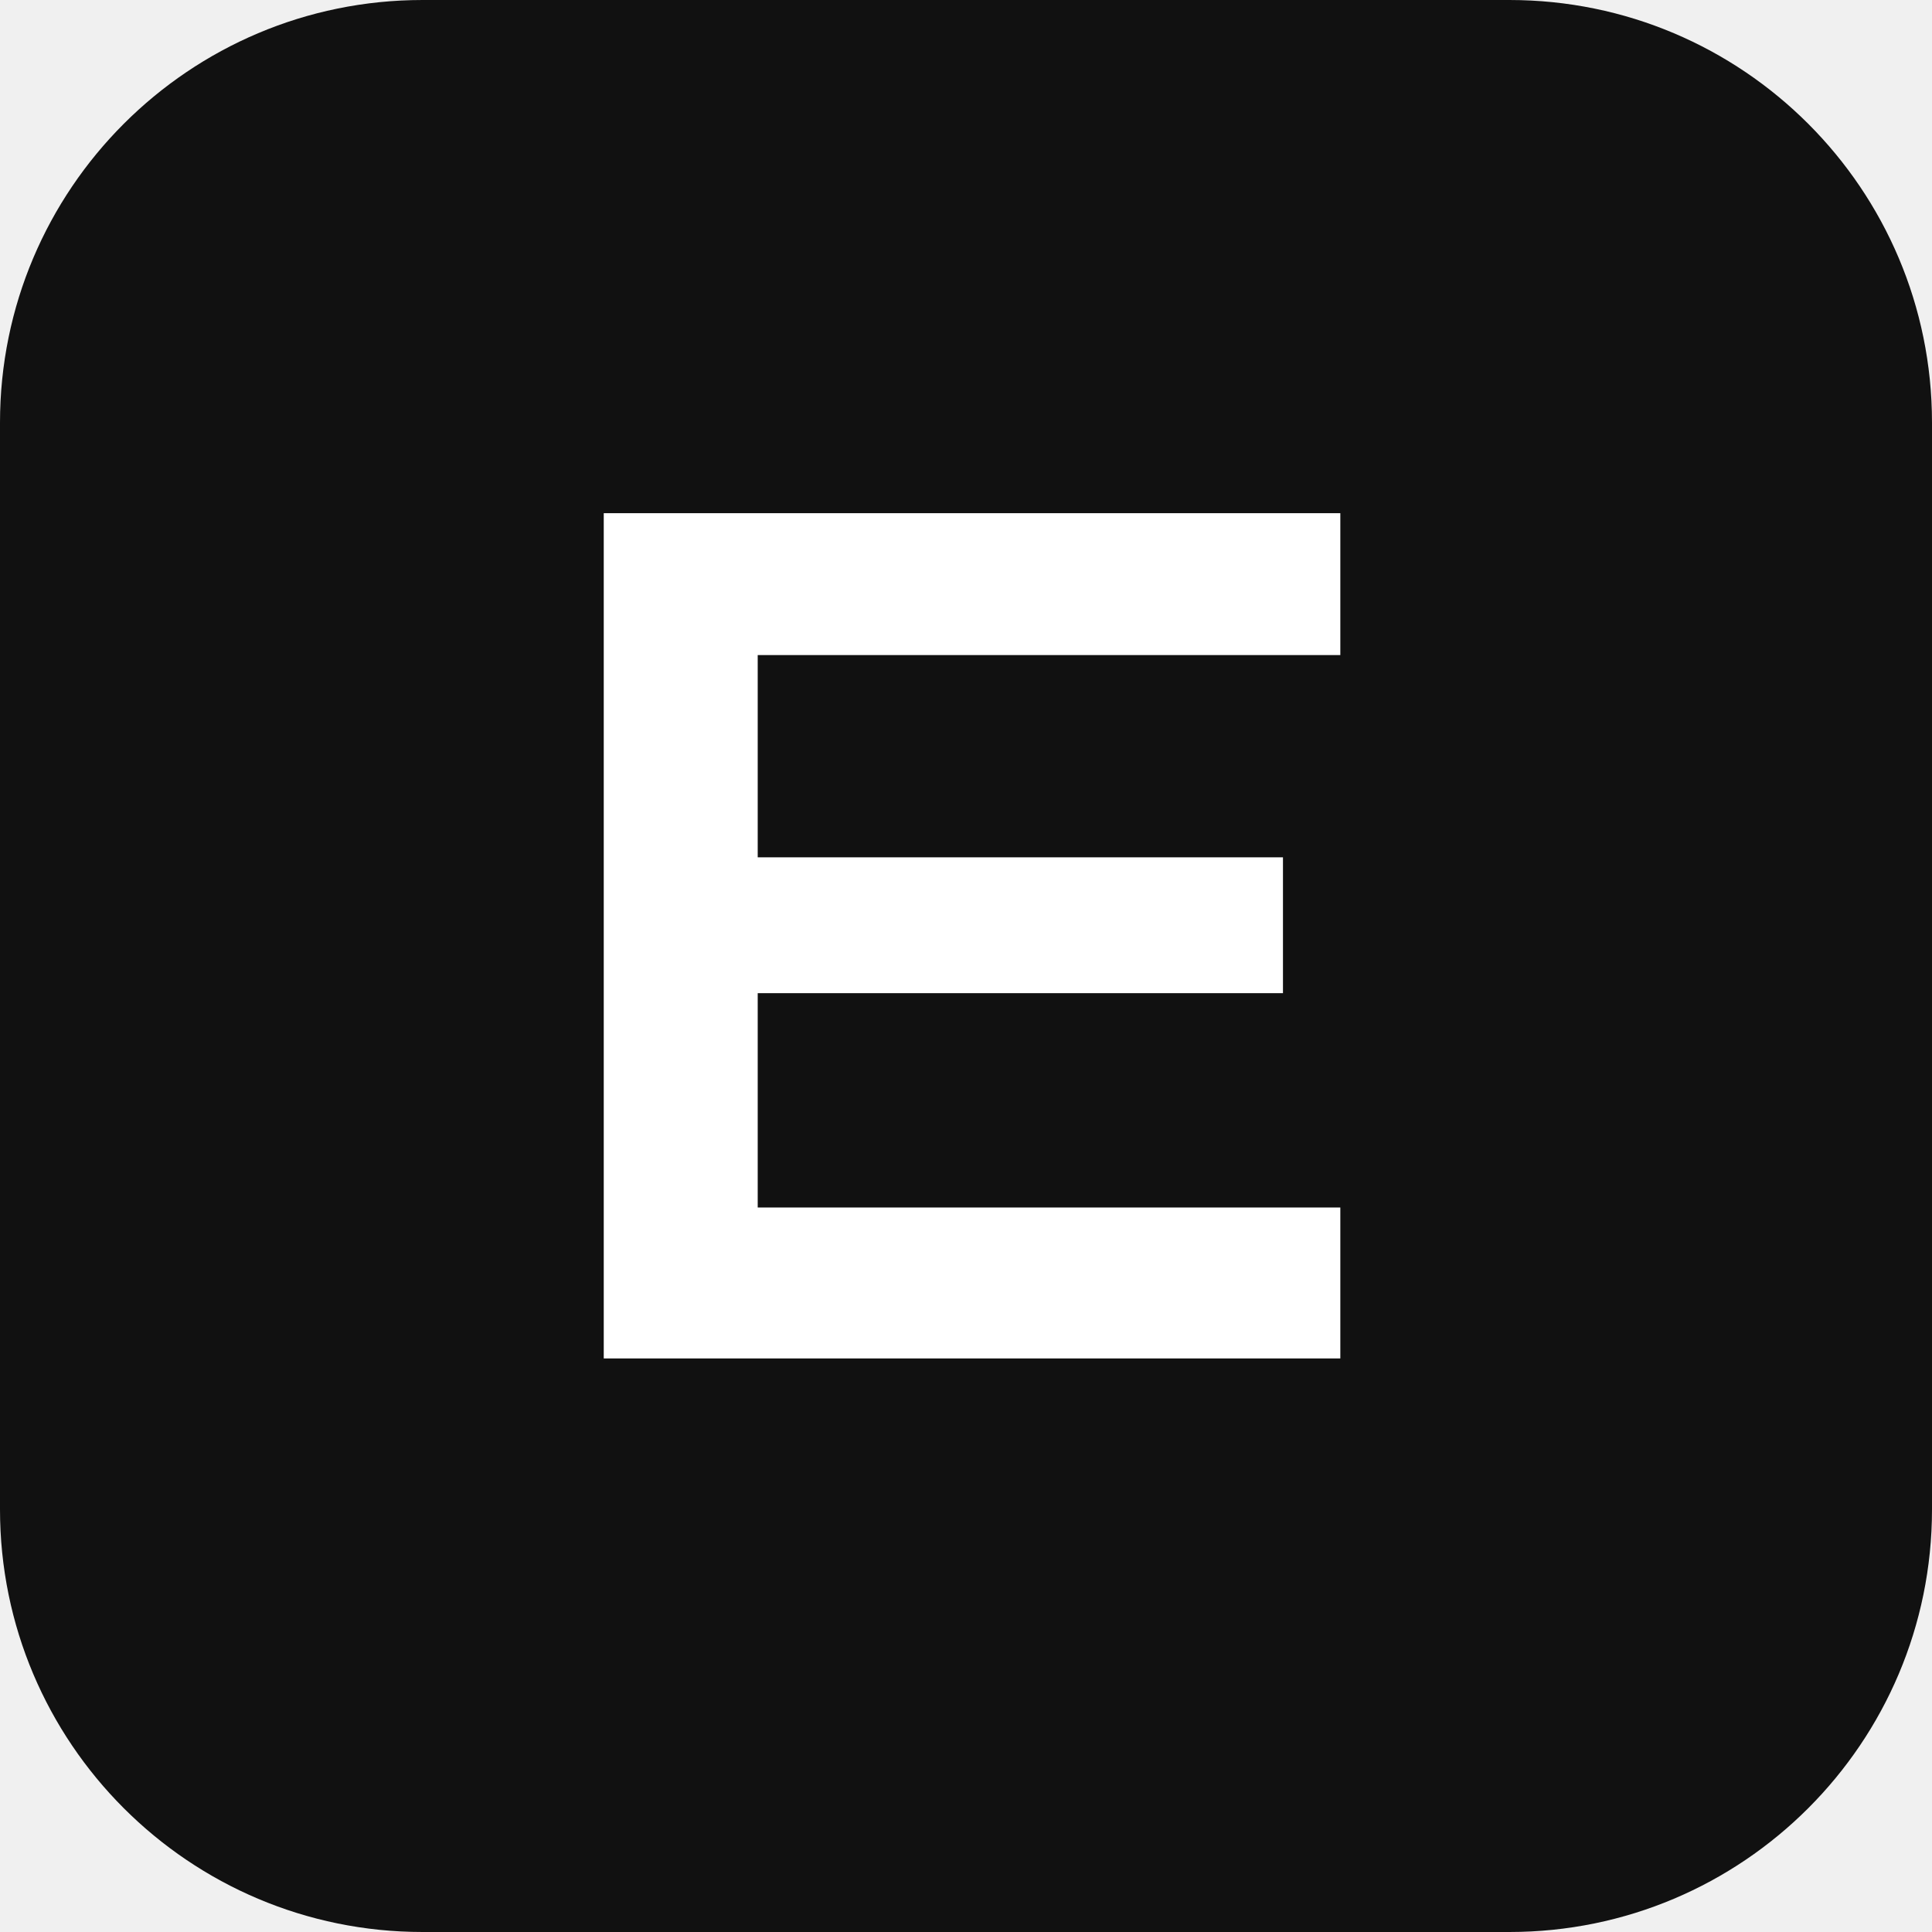
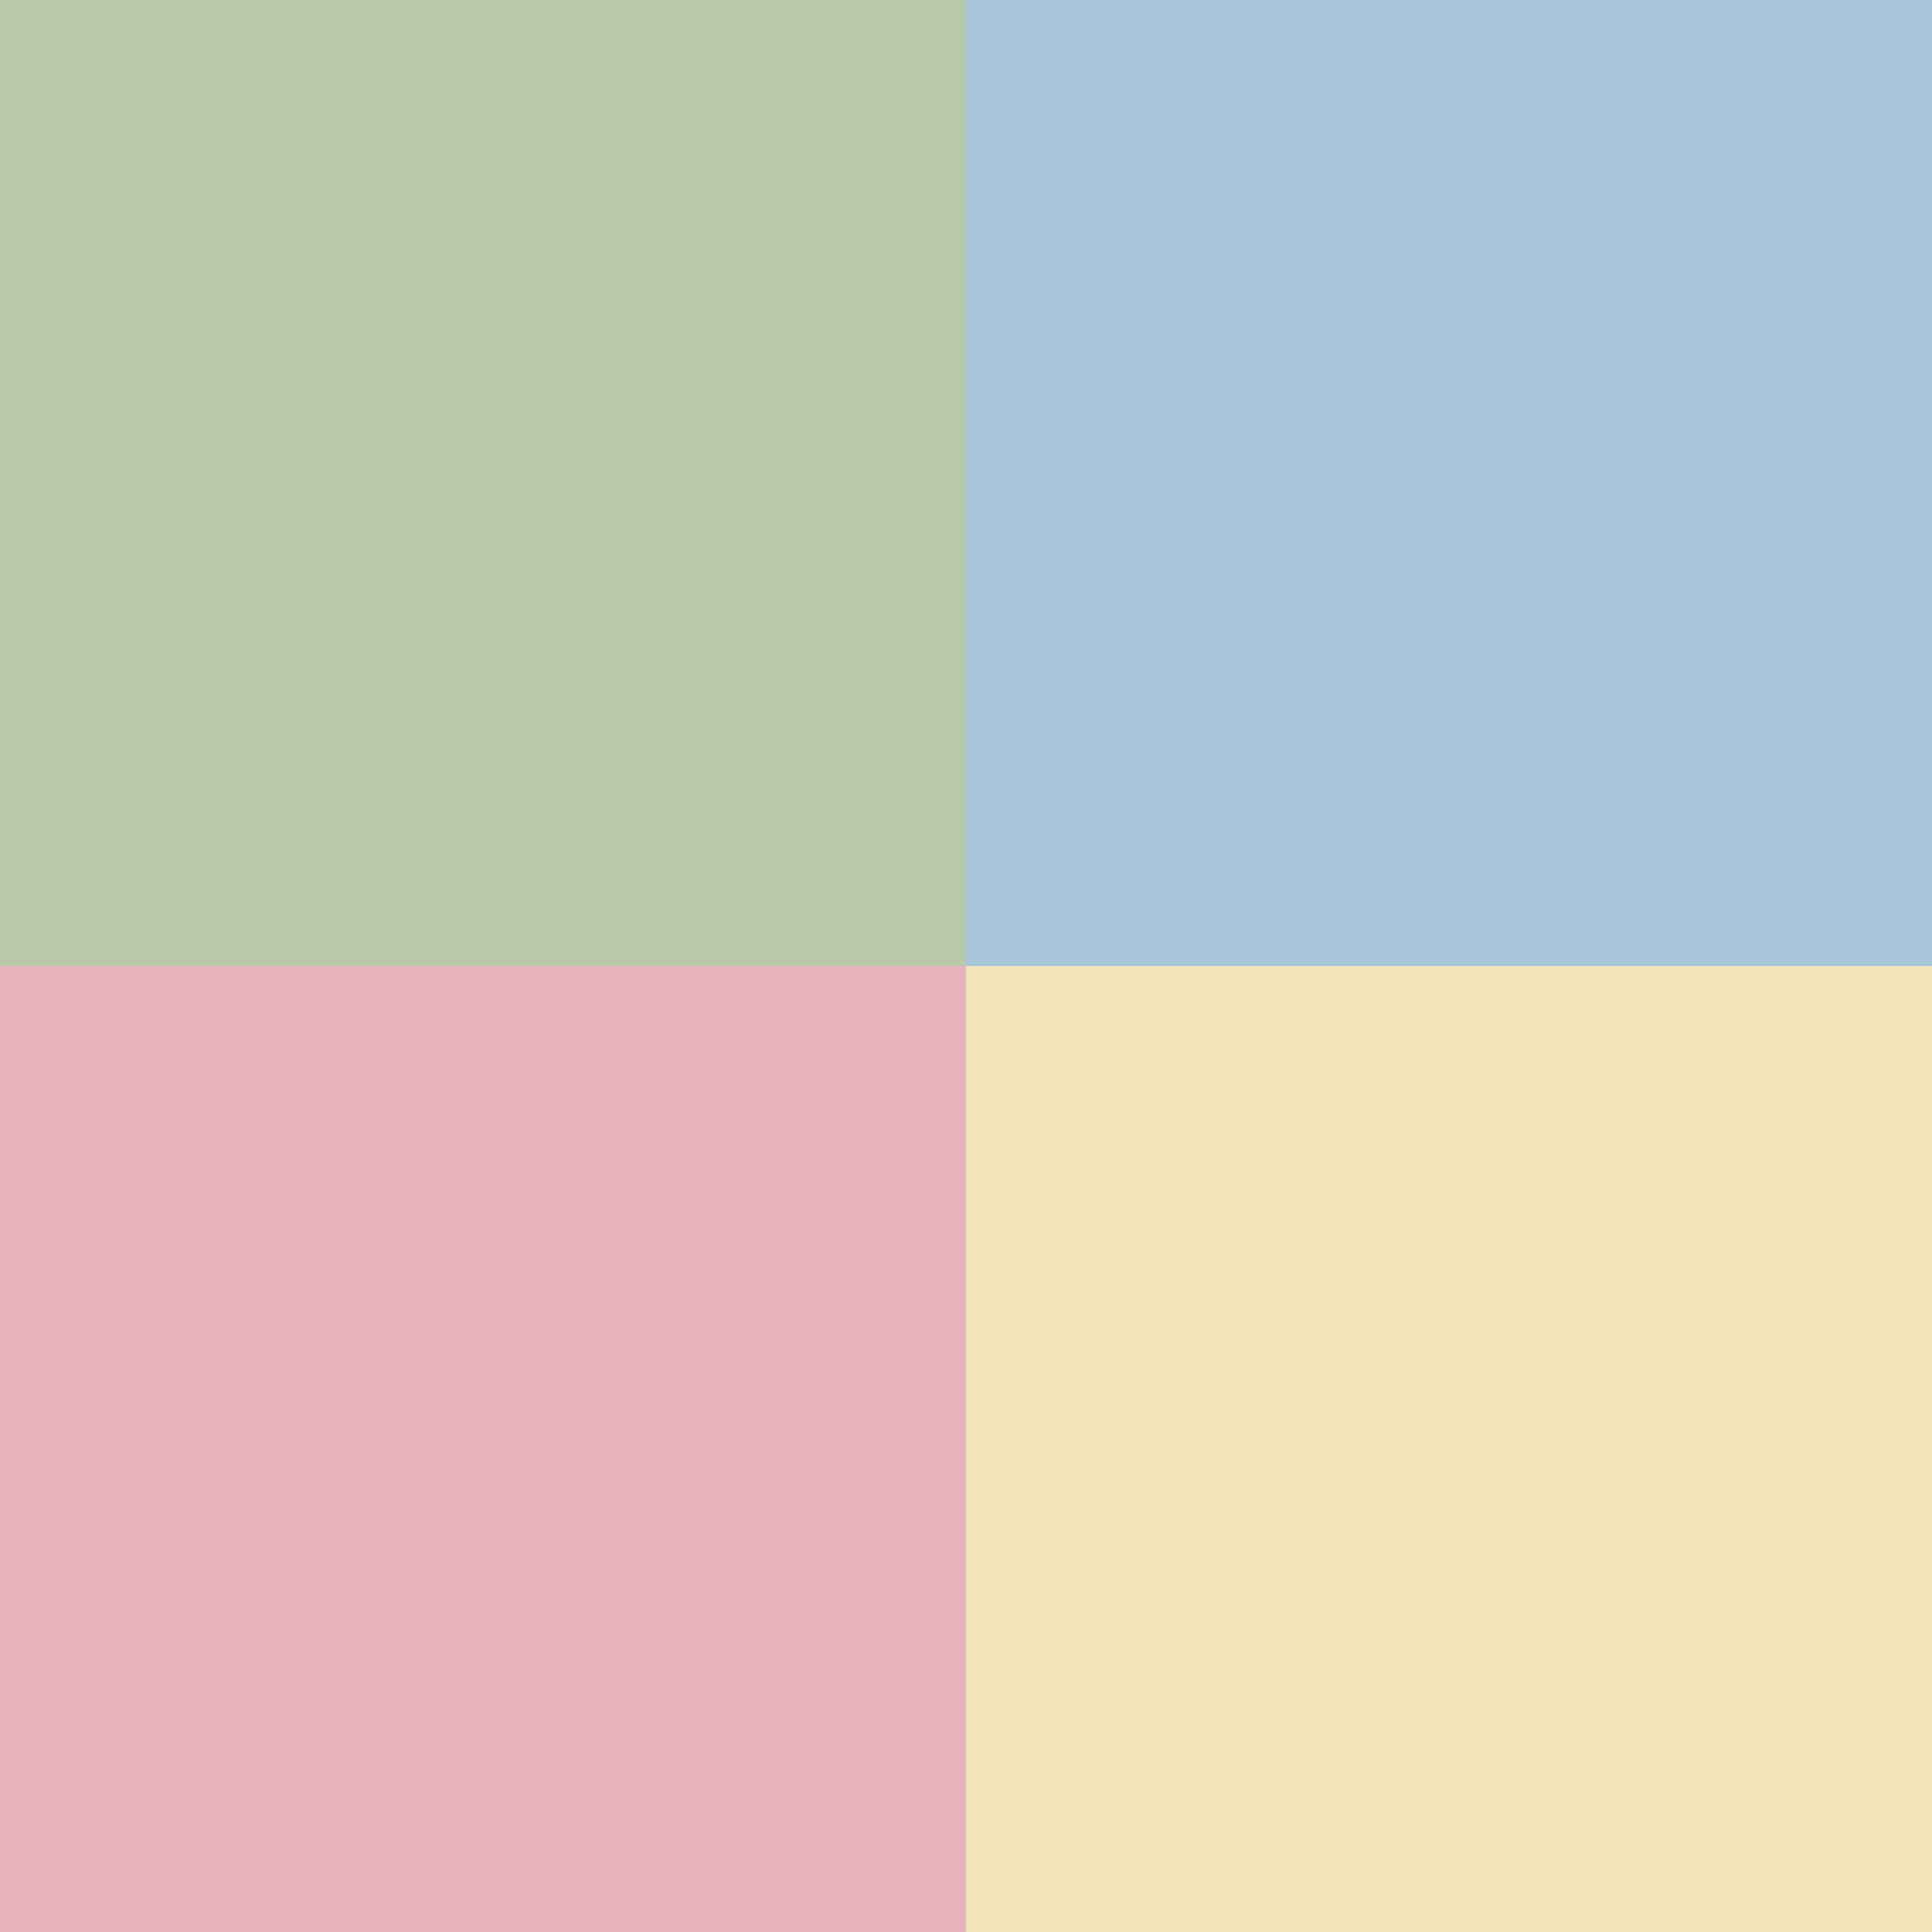
<svg xmlns="http://www.w3.org/2000/svg" viewBox="0 0 32 32" fill="none">
-   <rect width="32" height="32" rx="7" fill="#111111" />
-   <path fill="#ffffff" d="M10 8.5h12.2v2.35H12.55v3.35h8.7v2.25h-8.7v3.55H22.2V22.5H10V8.5Z" />
+   <rect width="16" height="16" fill="#b8c9a8" />
+   <rect x="16" width="16" height="16" fill="#a8c4d8" />
+   <rect y="16" width="16" height="16" fill="#e8b4bc" />
+   <rect x="16" y="16" width="16" height="16" fill="#f0e4b8" />
</svg>
